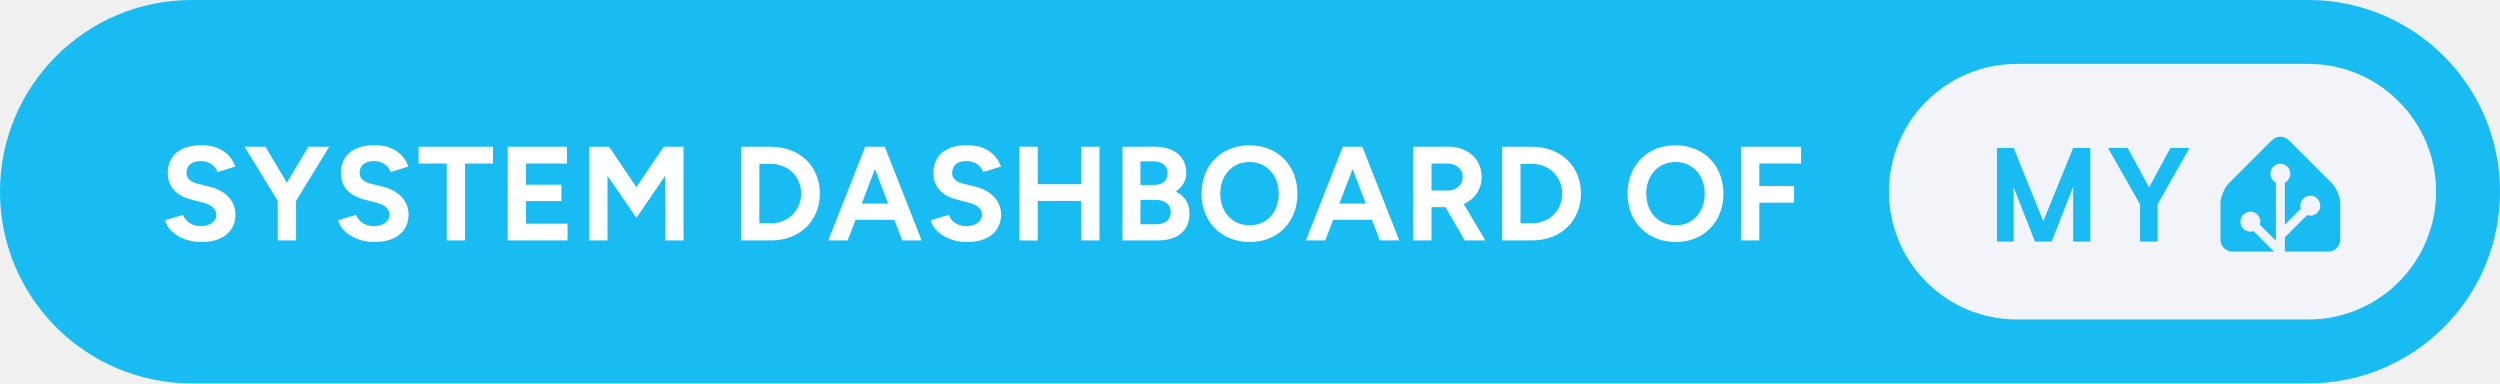
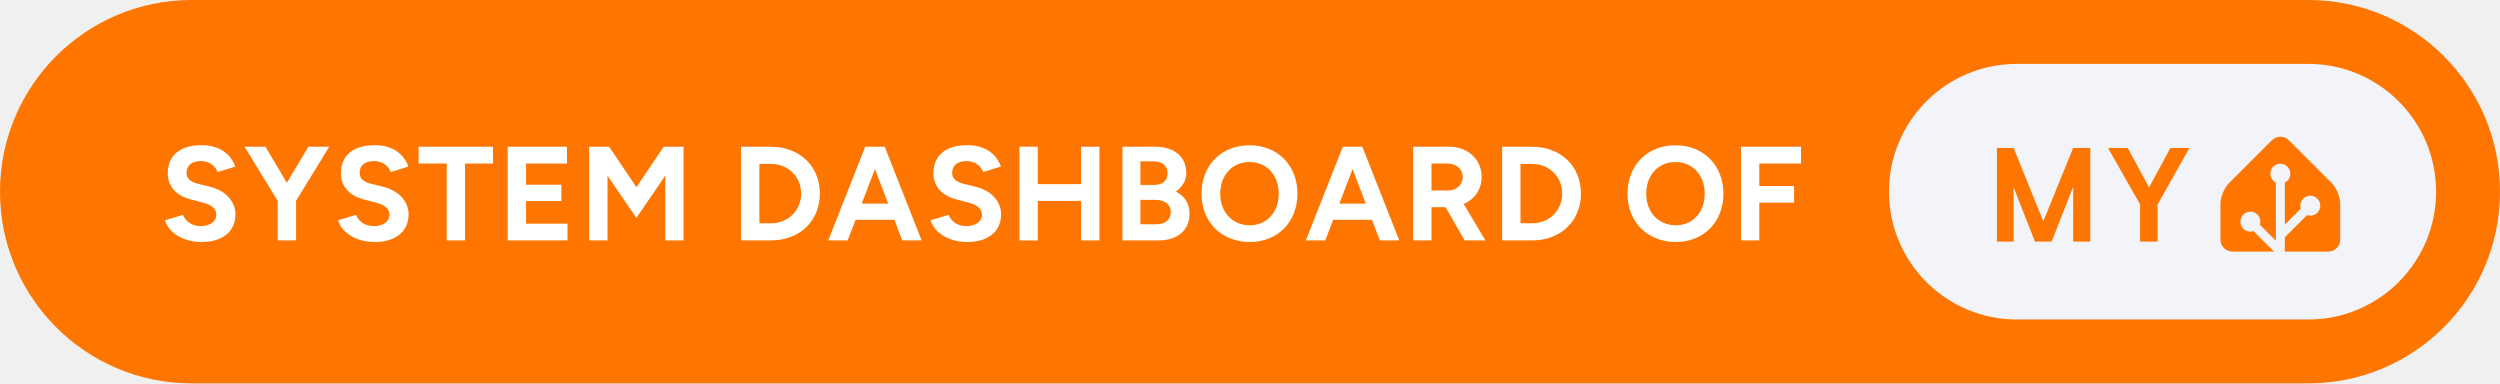
<svg xmlns="http://www.w3.org/2000/svg" height="40" aria-label="System dashboard of My Home Assistant" style="border-radius:24px;width:auto" viewBox="0 0 626 96">
-   <rect width="626" height="96" fill="#18BCF2" rx="48" />
+   <rect width="626" height="96" fill="#fe7500" rx="48" />
  <path fill="#fff" d="M50.42 60.6c5.46 0 8.54-2.75 8.54-6.93 0-3.12-2.31-5.9-6.36-6.9L49.51 46c-1.74-.44-2.81-1.24-2.81-2.72 0-1.84 1.34-2.95 3.58-2.95 2.18 0 3.66 1.24 4.19 2.75l4.46-1.37c-1.24-3.29-4.02-5.36-8.51-5.36-5.36 0-8.41 2.61-8.41 7.03 0 3.49 2.35 5.7 5.8 6.57l3.04.8c2.08.51 3.32 1.54 3.32 3.02 0 1.71-1.64 2.88-4.02 2.85-2.24-.04-3.75-1.28-4.32-2.82l-4.49 1.34c.67 2.88 4.32 5.46 9.08 5.46m19.13-.4h4.59v-9.92l8.3-13.53h-5.22l-5.39 9.01-5.36-9.01h-5.23l8.31 13.57Zm24.22.4c5.46 0 8.54-2.75 8.54-6.93 0-3.12-2.31-5.9-6.36-6.9L92.86 46c-1.74-.44-2.81-1.24-2.81-2.72 0-1.84 1.34-2.95 3.58-2.95 2.18 0 3.65 1.24 4.19 2.75l4.46-1.37c-1.24-3.29-4.02-5.36-8.51-5.36-5.36 0-8.41 2.61-8.41 7.03 0 3.49 2.34 5.7 5.79 6.57l3.05.8c2.08.51 3.32 1.54 3.32 3.02 0 1.71-1.64 2.88-4.02 2.85-2.24-.04-3.75-1.28-4.32-2.82l-4.49 1.34c.67 2.88 4.32 5.46 9.08 5.46m18.09-.4h4.59V40.94h7v-4.19h-18.63v4.19h7.04Zm15.27 0h14.98v-4.19h-10.39v-5.66h8.85v-4.09h-8.85v-5.32h10.25v-4.19h-14.84Zm20.4 0h4.59V43.99l7.24 10.58 7.24-10.62V60.2h4.55V36.75h-4.55v.03l-.41-.03-6.83 10.12-6.83-10.12-.41.03v-.03h-4.59Zm38.03 0h7.5c7.17 0 12.23-4.86 12.23-11.73 0-6.86-5.06-11.72-12.23-11.72h-7.5Zm7.5-19.16c4.29 0 7.54 3.21 7.54 7.43 0 4.23-3.25 7.44-7.54 7.44h-2.91V41.04ZM207.4 60.2h4.86l1.97-5.16h9.72l1.97 5.16h4.86l-9.24-23.45h-4.89Zm8.37-9.21 3.32-8.65 3.32 8.65Zm26.37 9.61c5.46 0 8.54-2.75 8.54-6.93 0-3.12-2.31-5.9-6.36-6.9l-3.09-.77c-1.74-.44-2.81-1.24-2.81-2.72 0-1.84 1.34-2.95 3.58-2.95 2.18 0 3.66 1.24 4.19 2.75l4.46-1.37c-1.24-3.29-4.02-5.36-8.51-5.36-5.36 0-8.41 2.61-8.41 7.03 0 3.49 2.35 5.7 5.8 6.57l3.04.8c2.08.51 3.32 1.54 3.32 3.02 0 1.71-1.64 2.88-4.02 2.85-2.24-.04-3.75-1.28-4.32-2.82l-4.49 1.34c.67 2.88 4.32 5.46 9.08 5.46m13.13-.4 4.59.03v-9.91h10.85v9.88h4.59V36.75h-4.59v9.35h-10.85v-9.35l-4.59-.03Zm25.8 0h9.01c4.69 0 7.77-2.41 7.77-6.7 0-2.65-1.24-4.42-3.42-5.53 1.64-1.17 2.62-2.78 2.62-4.55 0-4.43-3.22-6.7-8.04-6.7l-3.45.03h-4.49Zm7.67-19.8c2.21-.03 3.62 1.07 3.62 2.95s-1.28 2.95-3.25 2.95h-3.55v-5.9Zm.53 9.65c2.42-.03 3.89 1.17 3.89 3.08 0 1.81-1.34 3.02-3.52 3.02h-4.08v-6.1h.23Zm23.69 10.55c6.97 0 11.92-5.02 11.92-12.09 0-7.1-4.95-12.13-12.02-12.13-7.04 0-12 4.99-12 12.13 0 7.07 5 12.09 12.1 12.09m0-4.19c-4.36 0-7.41-3.28-7.41-7.9 0-4.66 3.02-7.94 7.31-7.94 4.32 0 7.33 3.28 7.33 7.94 0 4.62-2.98 7.9-7.23 7.9m14.03 3.79h4.86l1.98-5.16h9.71l1.98 5.16h4.86l-9.25-23.45h-4.89Zm8.38-9.21 3.32-8.65 3.31 8.65Zm18.49 9.21h4.59v-8.31h3.52l4.79 8.31h5.19l-5.43-9.11c2.72-1.21 4.49-3.69 4.49-6.77 0-4.45-3.48-7.64-8.44-7.6l-4.65.03h-4.06Zm8.51-19.26c2.28 0 3.89 1.37 3.89 3.38 0 1.98-1.61 3.38-3.65 3.38h-4.16v-6.76Zm13.77 19.26h7.5c7.17 0 12.23-4.86 12.23-11.73 0-6.86-5.06-11.72-12.23-11.72h-7.5Zm7.5-19.16c4.29 0 7.54 3.21 7.54 7.43 0 4.23-3.25 7.44-7.54 7.44h-2.91V41.04Zm35.98 19.56c6.97 0 11.93-5.02 11.93-12.09 0-7.1-4.96-12.13-12.03-12.13-7.03 0-11.99 4.99-11.99 12.13 0 7.07 4.99 12.09 12.09 12.09m0-4.19c-4.35 0-7.4-3.28-7.4-7.9 0-4.66 3.01-7.94 7.3-7.94 4.32 0 7.34 3.28 7.34 7.94 0 4.62-2.98 7.9-7.24 7.9m16.32 3.79h4.59v-9.45h8.71v-4.18h-8.71v-5.63h10.45v-4.19h-15.04Z" />
  <g style="transform:translate(129px,0)">
-     <rect width="137" height="64" x="344" y="16" fill="#F2F4F9" rx="32" />
-     <path fill="#18BCF2" d="M394.419 37.047V60.5h-4.297V46.797L384.716 60.5h-4.157l-5.343-13.594V60.5h-4.188V37.047h4.188l7.422 18.36 7.484-18.36zm9.365 0 5.344 9.89 5.344-9.89h4.766l-7.969 14.14V60.5h-4.391v-9.312l-8.031-14.141zM457 60c0 1.65-1.35 3-3 3h-24c-1.65 0-3-1.35-3-3v-9c0-1.65.95-3.95 2.12-5.12l10.76-10.76a3 3 0 0 1 4.24 0l10.76 10.76c1.17 1.17 2.12 3.47 2.12 5.12z" />
-     <path fill="#F2F4F9" stroke="#F2F4F9" d="M442 45.5a2 2 0 1 0 0-4 2 2 0 0 0 0 4Z" />
-     <path fill="#F2F4F9" stroke="#F2F4F9" stroke-miterlimit="10" d="M449.5 53.5a2 2 0 1 0 0-4 2 2 0 0 0 0 4ZM434.5 57.5a2 2 0 1 0 0-4 2 2 0 0 0 0 4Z" />
-     <path fill="none" stroke="#F2F4F9" stroke-miterlimit="10" stroke-width="2.25" d="M442 43.48V63l-7.5-7.5M449.5 51.46l-7.41 7.41" />
+     <rect width="137" height="64" x="344" y="16" fill="#f2f4f9" rx="32" />
+     <path fill="#fe7500" d="M394.419 37.047V60.5h-4.297V46.797L384.716 60.5h-4.157l-5.343-13.594V60.5h-4.188V37.047h4.188l7.422 18.36 7.484-18.36zm9.365 0 5.344 9.89 5.344-9.89h4.766l-7.969 14.14V60.5h-4.391v-9.312l-8.031-14.141zM457 60c0 1.65-1.35 3-3 3h-24c-1.65 0-3-1.35-3-3v-9c0-1.65.95-3.95 2.12-5.12l10.76-10.76a3 3 0 0 1 4.24 0l10.76 10.76c1.17 1.17 2.12 3.47 2.12 5.12z" />
+     <path fill="#f2f4f9" stroke="#f2f4f9" d="M442 45.5a2 2 0 1 0 0-4 2 2 0 0 0 0 4Z" />
+     <path fill="#f2f4f9" stroke="#f2f4f9" stroke-miterlimit="10" d="M449.5 53.5a2 2 0 1 0 0-4 2 2 0 0 0 0 4ZM434.5 57.5a2 2 0 1 0 0-4 2 2 0 0 0 0 4Z" />
+     <path fill="none" stroke="#f2f4f9" stroke-miterlimit="10" stroke-width="2.25" d="M442 43.48V63l-7.5-7.5M449.5 51.46l-7.41 7.41" />
  </g>
</svg>
